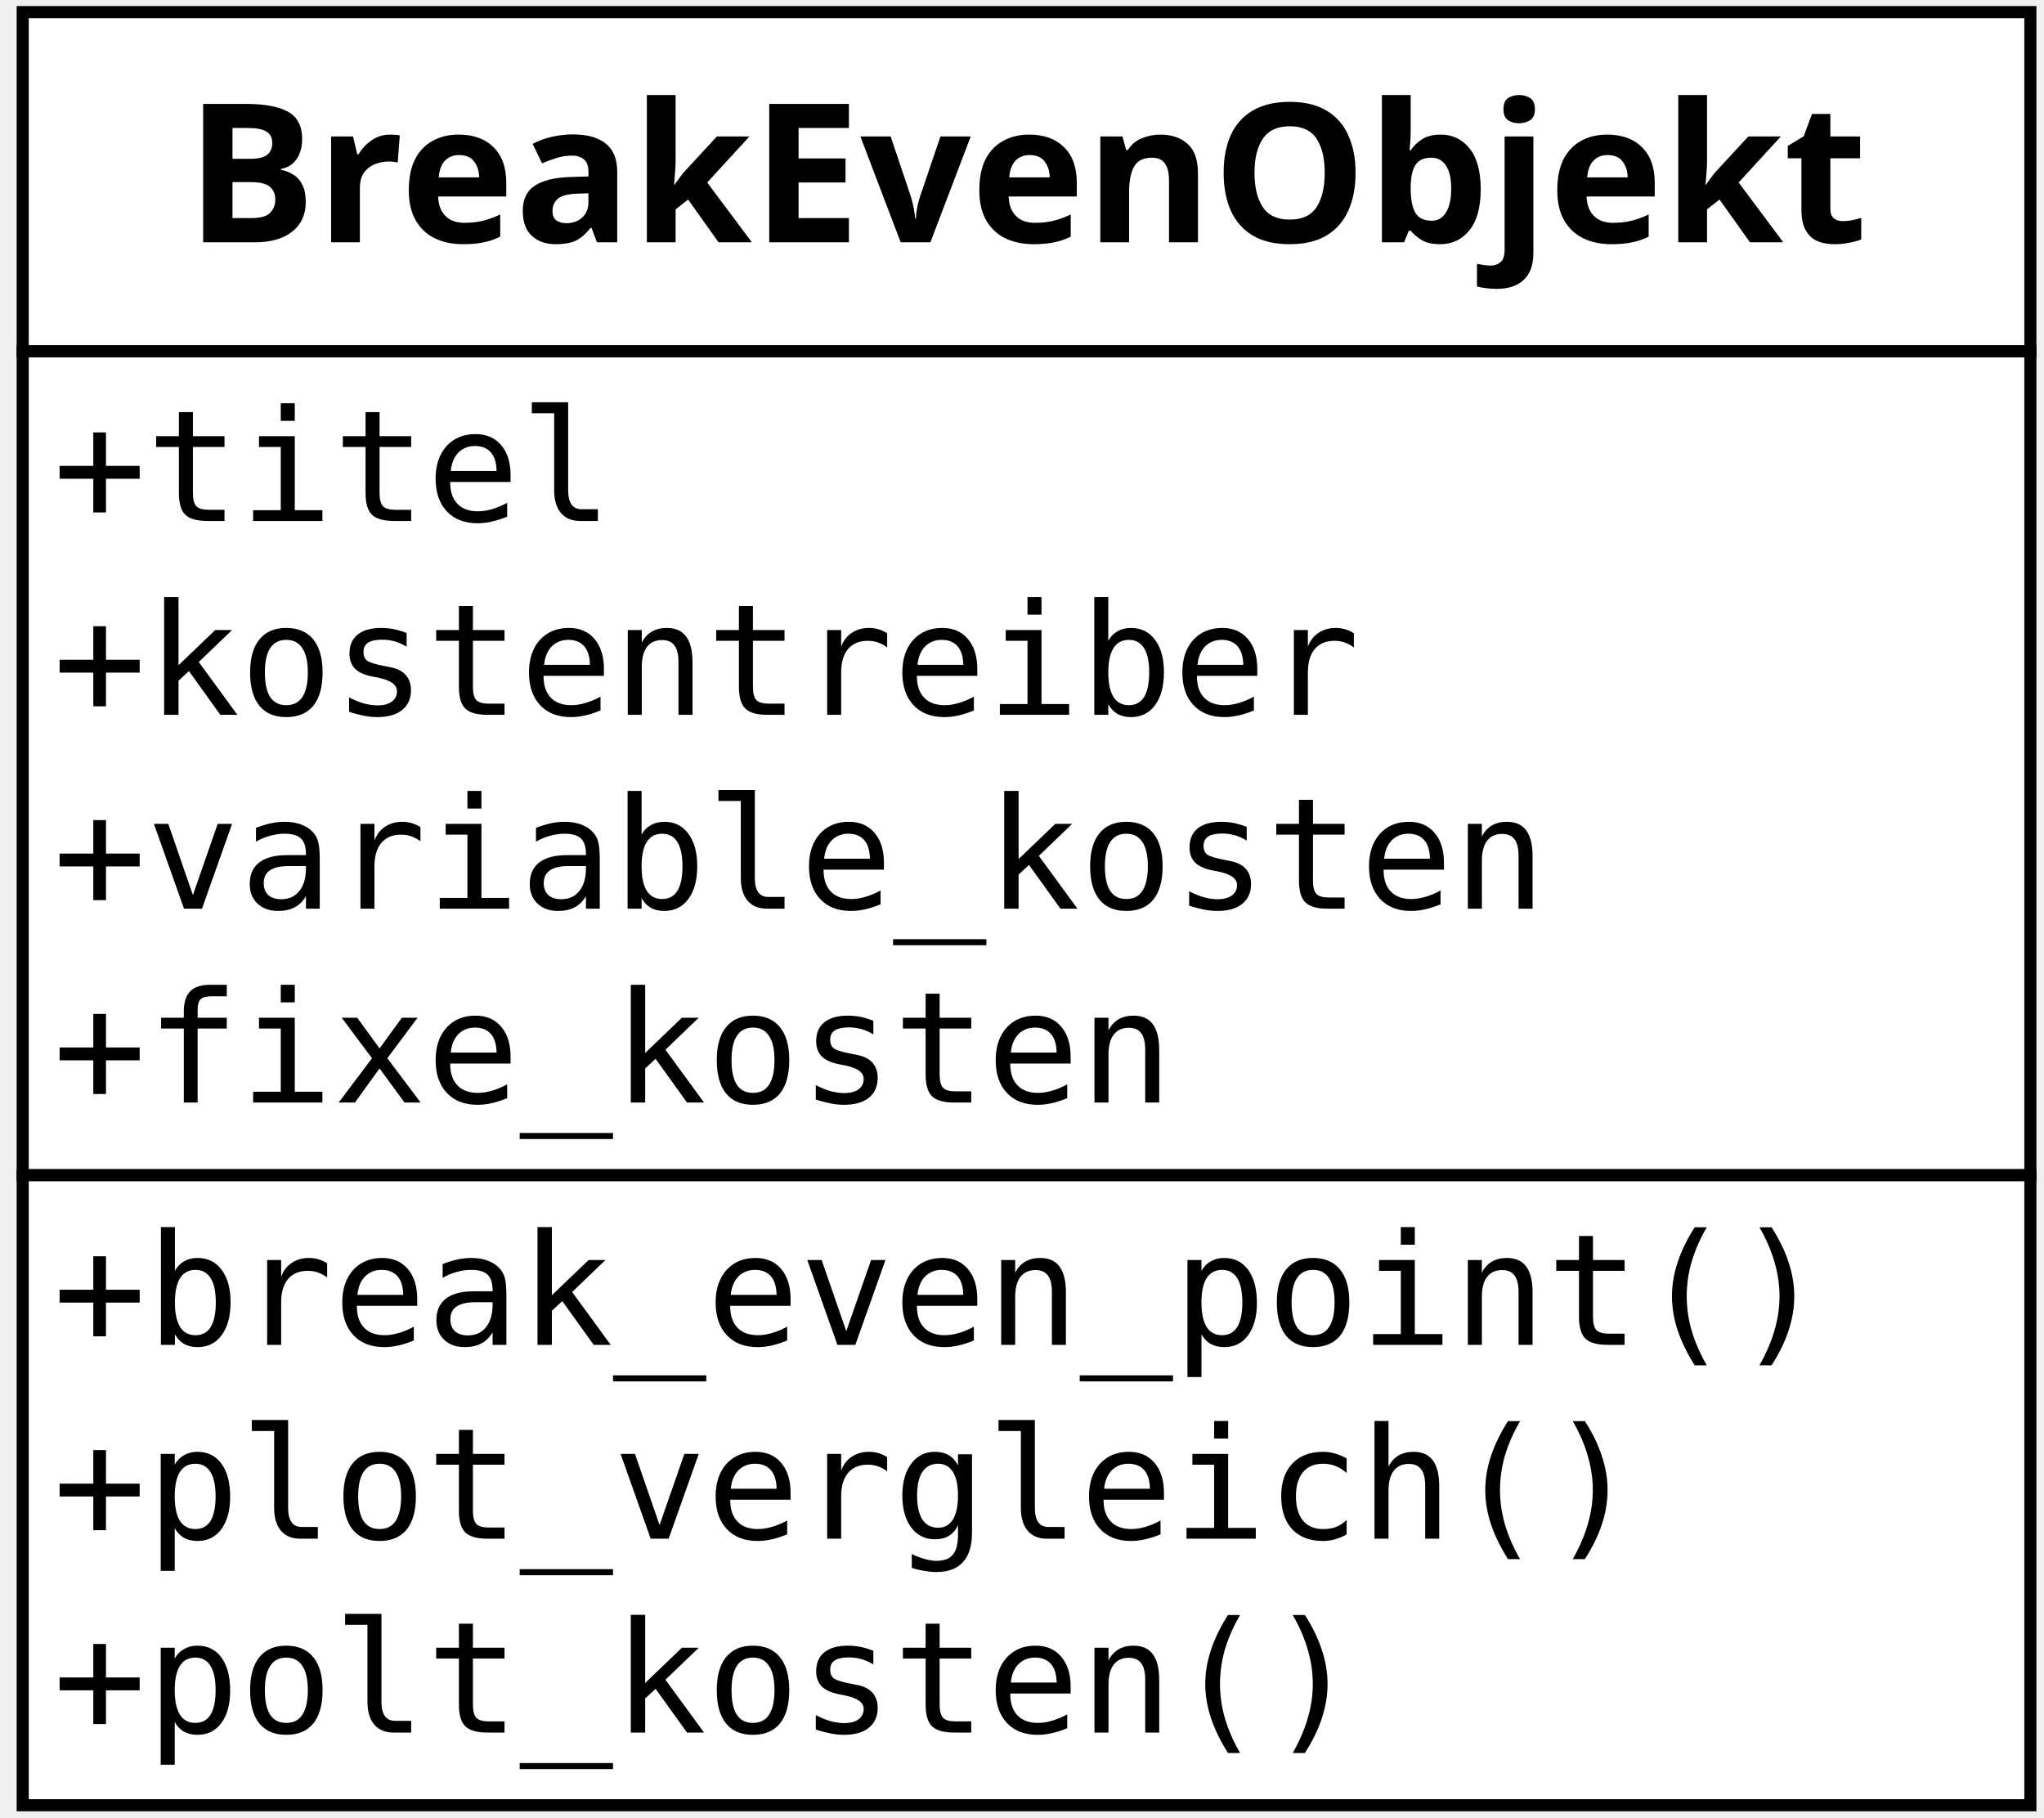
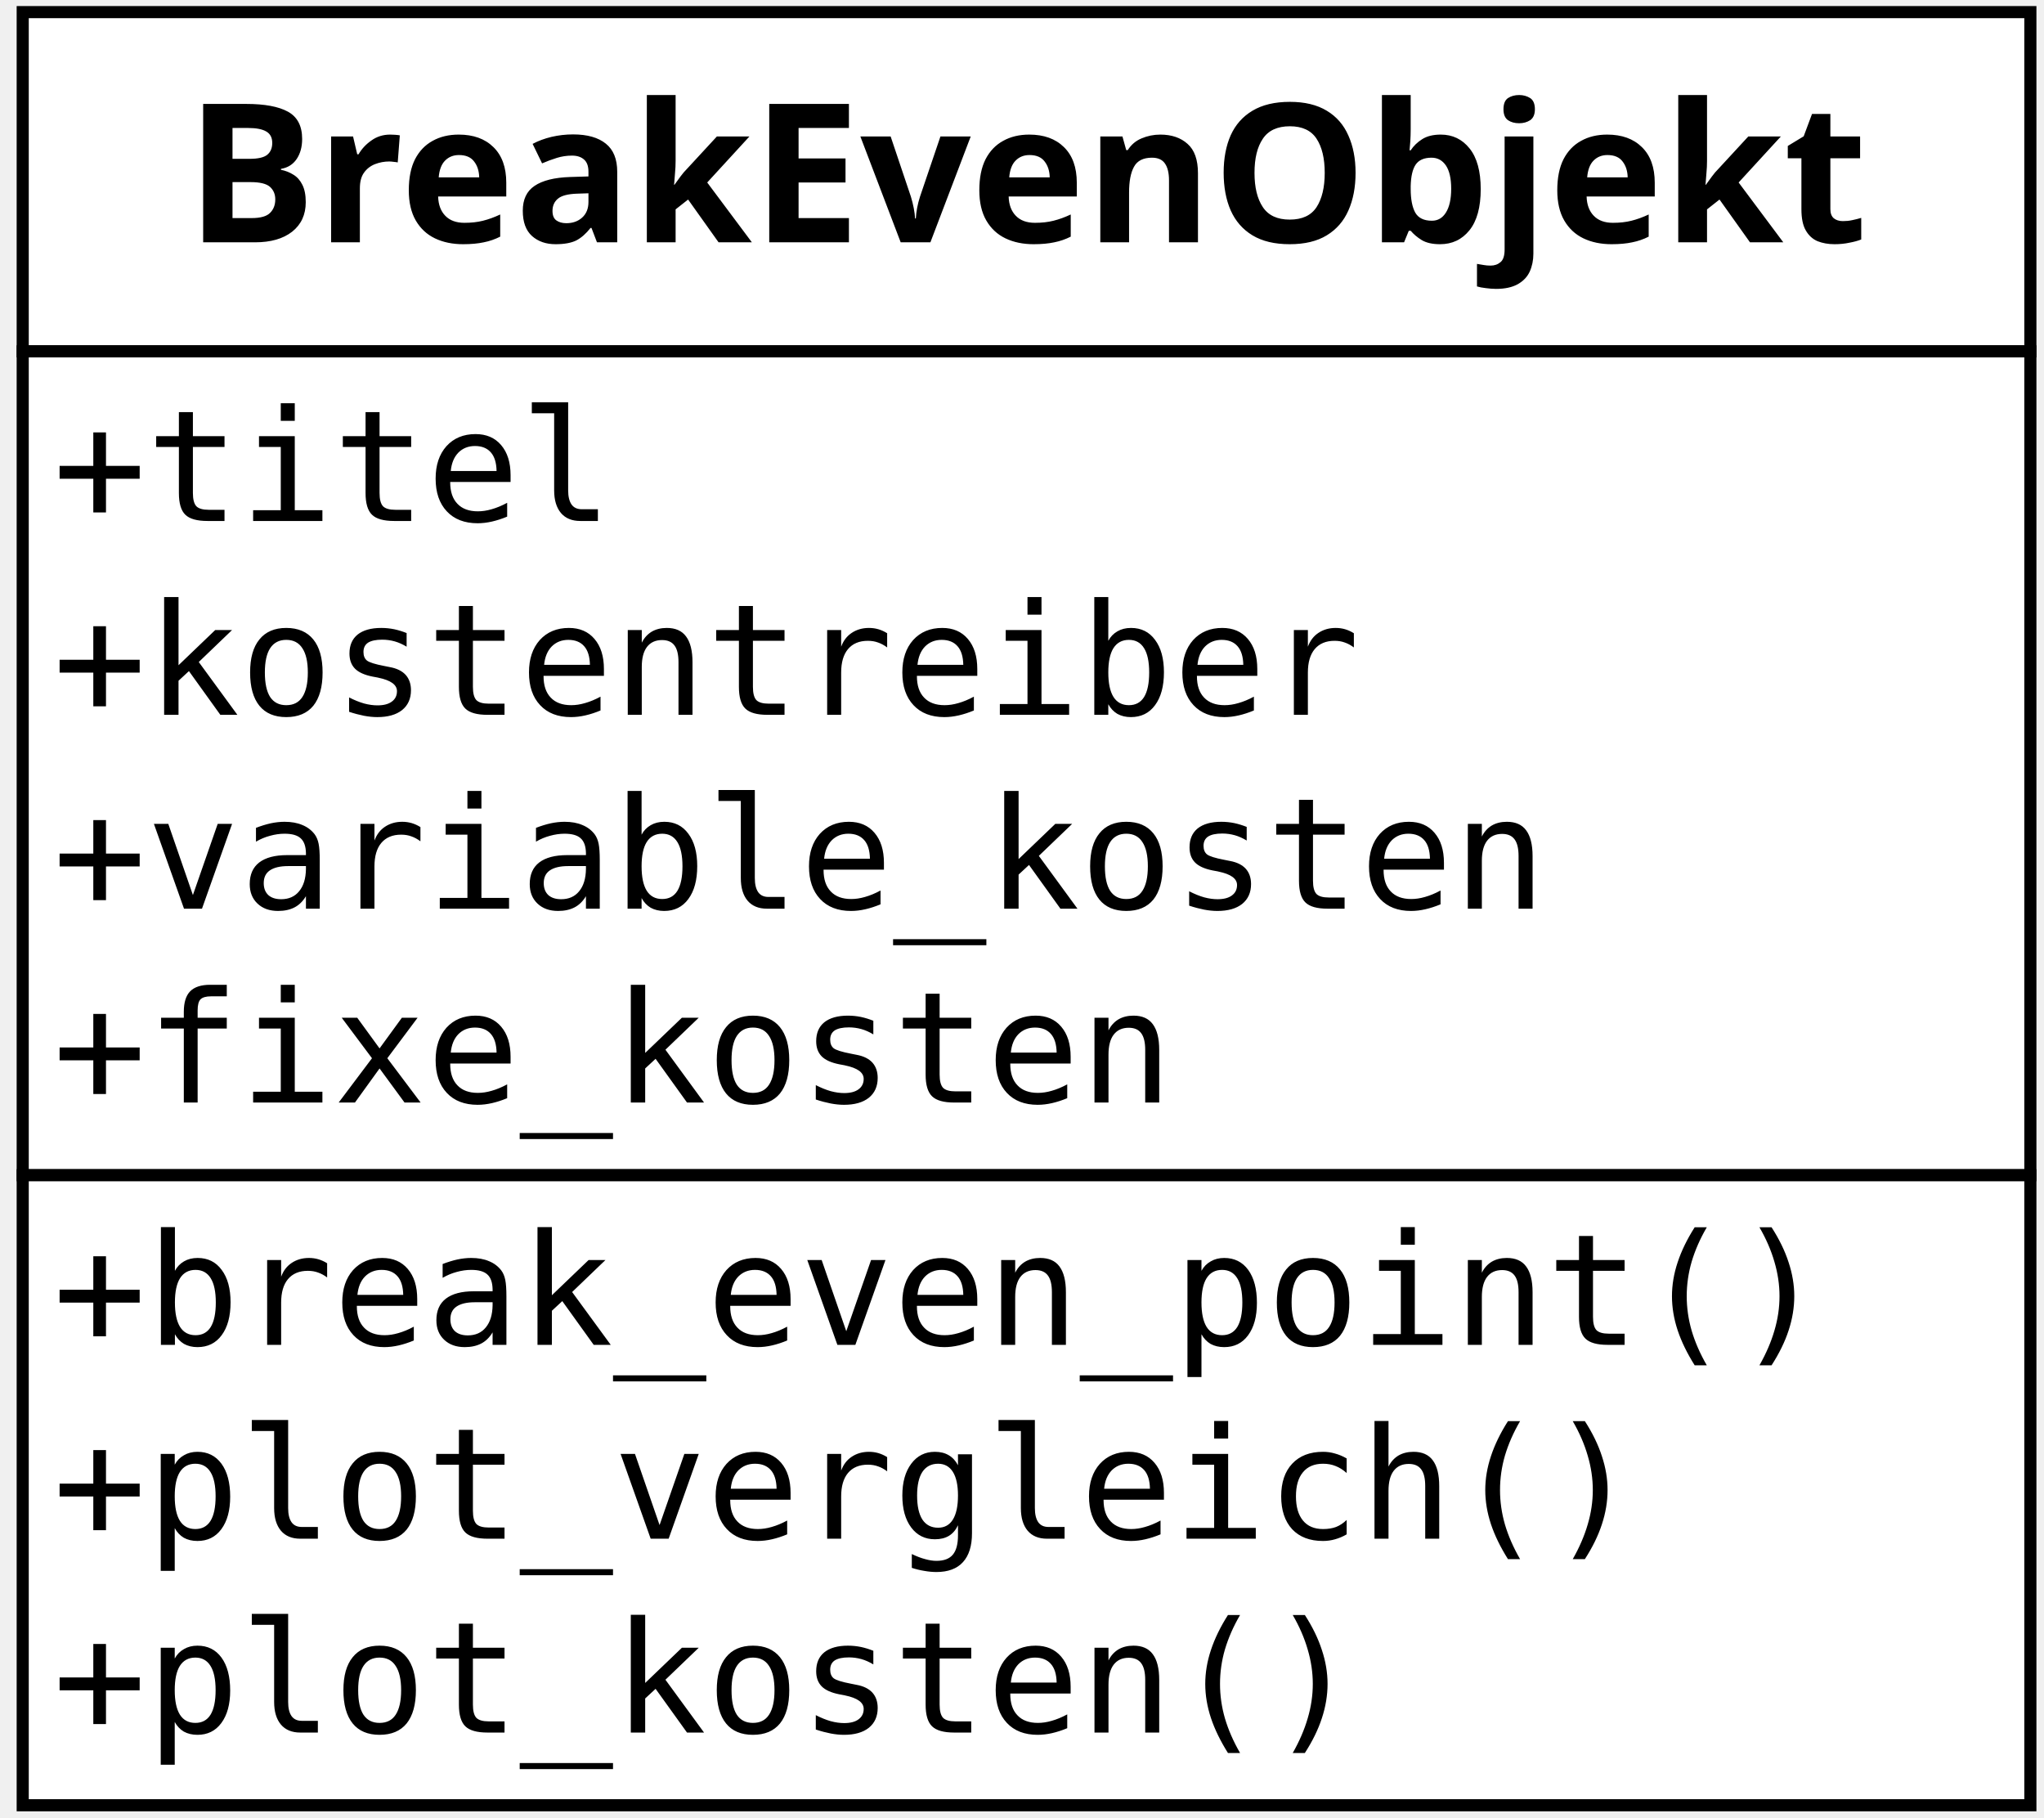
<svg xmlns="http://www.w3.org/2000/svg" width="9cm" height="8cm" viewBox="164 158 167 150">
  <g>
    <rect style="fill: #ffffff" x="165" y="159" width="165.75" height="28" />
    <rect style="fill: none; fill-opacity:0; stroke-width: 1; stroke: #000000" x="165" y="159" width="165.75" height="28" />
    <text font-size="16" style="fill: #000000;text-anchor:middle;font-family:sans-serif;font-style:normal;font-weight:700" x="247.875" y="178">BreakEvenObjekt</text>
    <rect style="fill: #ffffff" x="165" y="187" width="165.75" height="68" />
    <rect style="fill: none; fill-opacity:0; stroke-width: 1; stroke: #000000" x="165" y="187" width="165.75" height="68" />
    <text font-size="12.8" style="fill: #000000;text-anchor:start;font-family:monospace;font-style:normal;font-weight:normal" x="167.5" y="201">+titel</text>
    <text font-size="12.8" style="fill: #000000;text-anchor:start;font-family:monospace;font-style:normal;font-weight:normal" x="167.5" y="217">+kostentreiber</text>
    <text font-size="12.8" style="fill: #000000;text-anchor:start;font-family:monospace;font-style:normal;font-weight:normal" x="167.5" y="233">+variable_kosten</text>
    <text font-size="12.8" style="fill: #000000;text-anchor:start;font-family:monospace;font-style:normal;font-weight:normal" x="167.5" y="249">+fixe_kosten</text>
    <rect style="fill: #ffffff" x="165" y="255" width="165.75" height="52" />
    <rect style="fill: none; fill-opacity:0; stroke-width: 1; stroke: #000000" x="165" y="255" width="165.75" height="52" />
    <text font-size="12.8" style="fill: #000000;text-anchor:start;font-family:monospace;font-style:normal;font-weight:normal" x="167.5" y="269">+break_even_point()</text>
    <text font-size="12.8" style="fill: #000000;text-anchor:start;font-family:monospace;font-style:normal;font-weight:normal" x="167.5" y="285">+plot_vergleich()</text>
-     <text font-size="12.8" style="fill: #000000;text-anchor:start;font-family:monospace;font-style:normal;font-weight:normal" x="167.5" y="301">+polt_kosten()</text>
+     <text font-size="12.8" style="fill: #000000;text-anchor:start;font-family:monospace;font-style:normal;font-weight:normal" x="167.5" y="301">+plot_kosten()</text>
  </g>
</svg>
